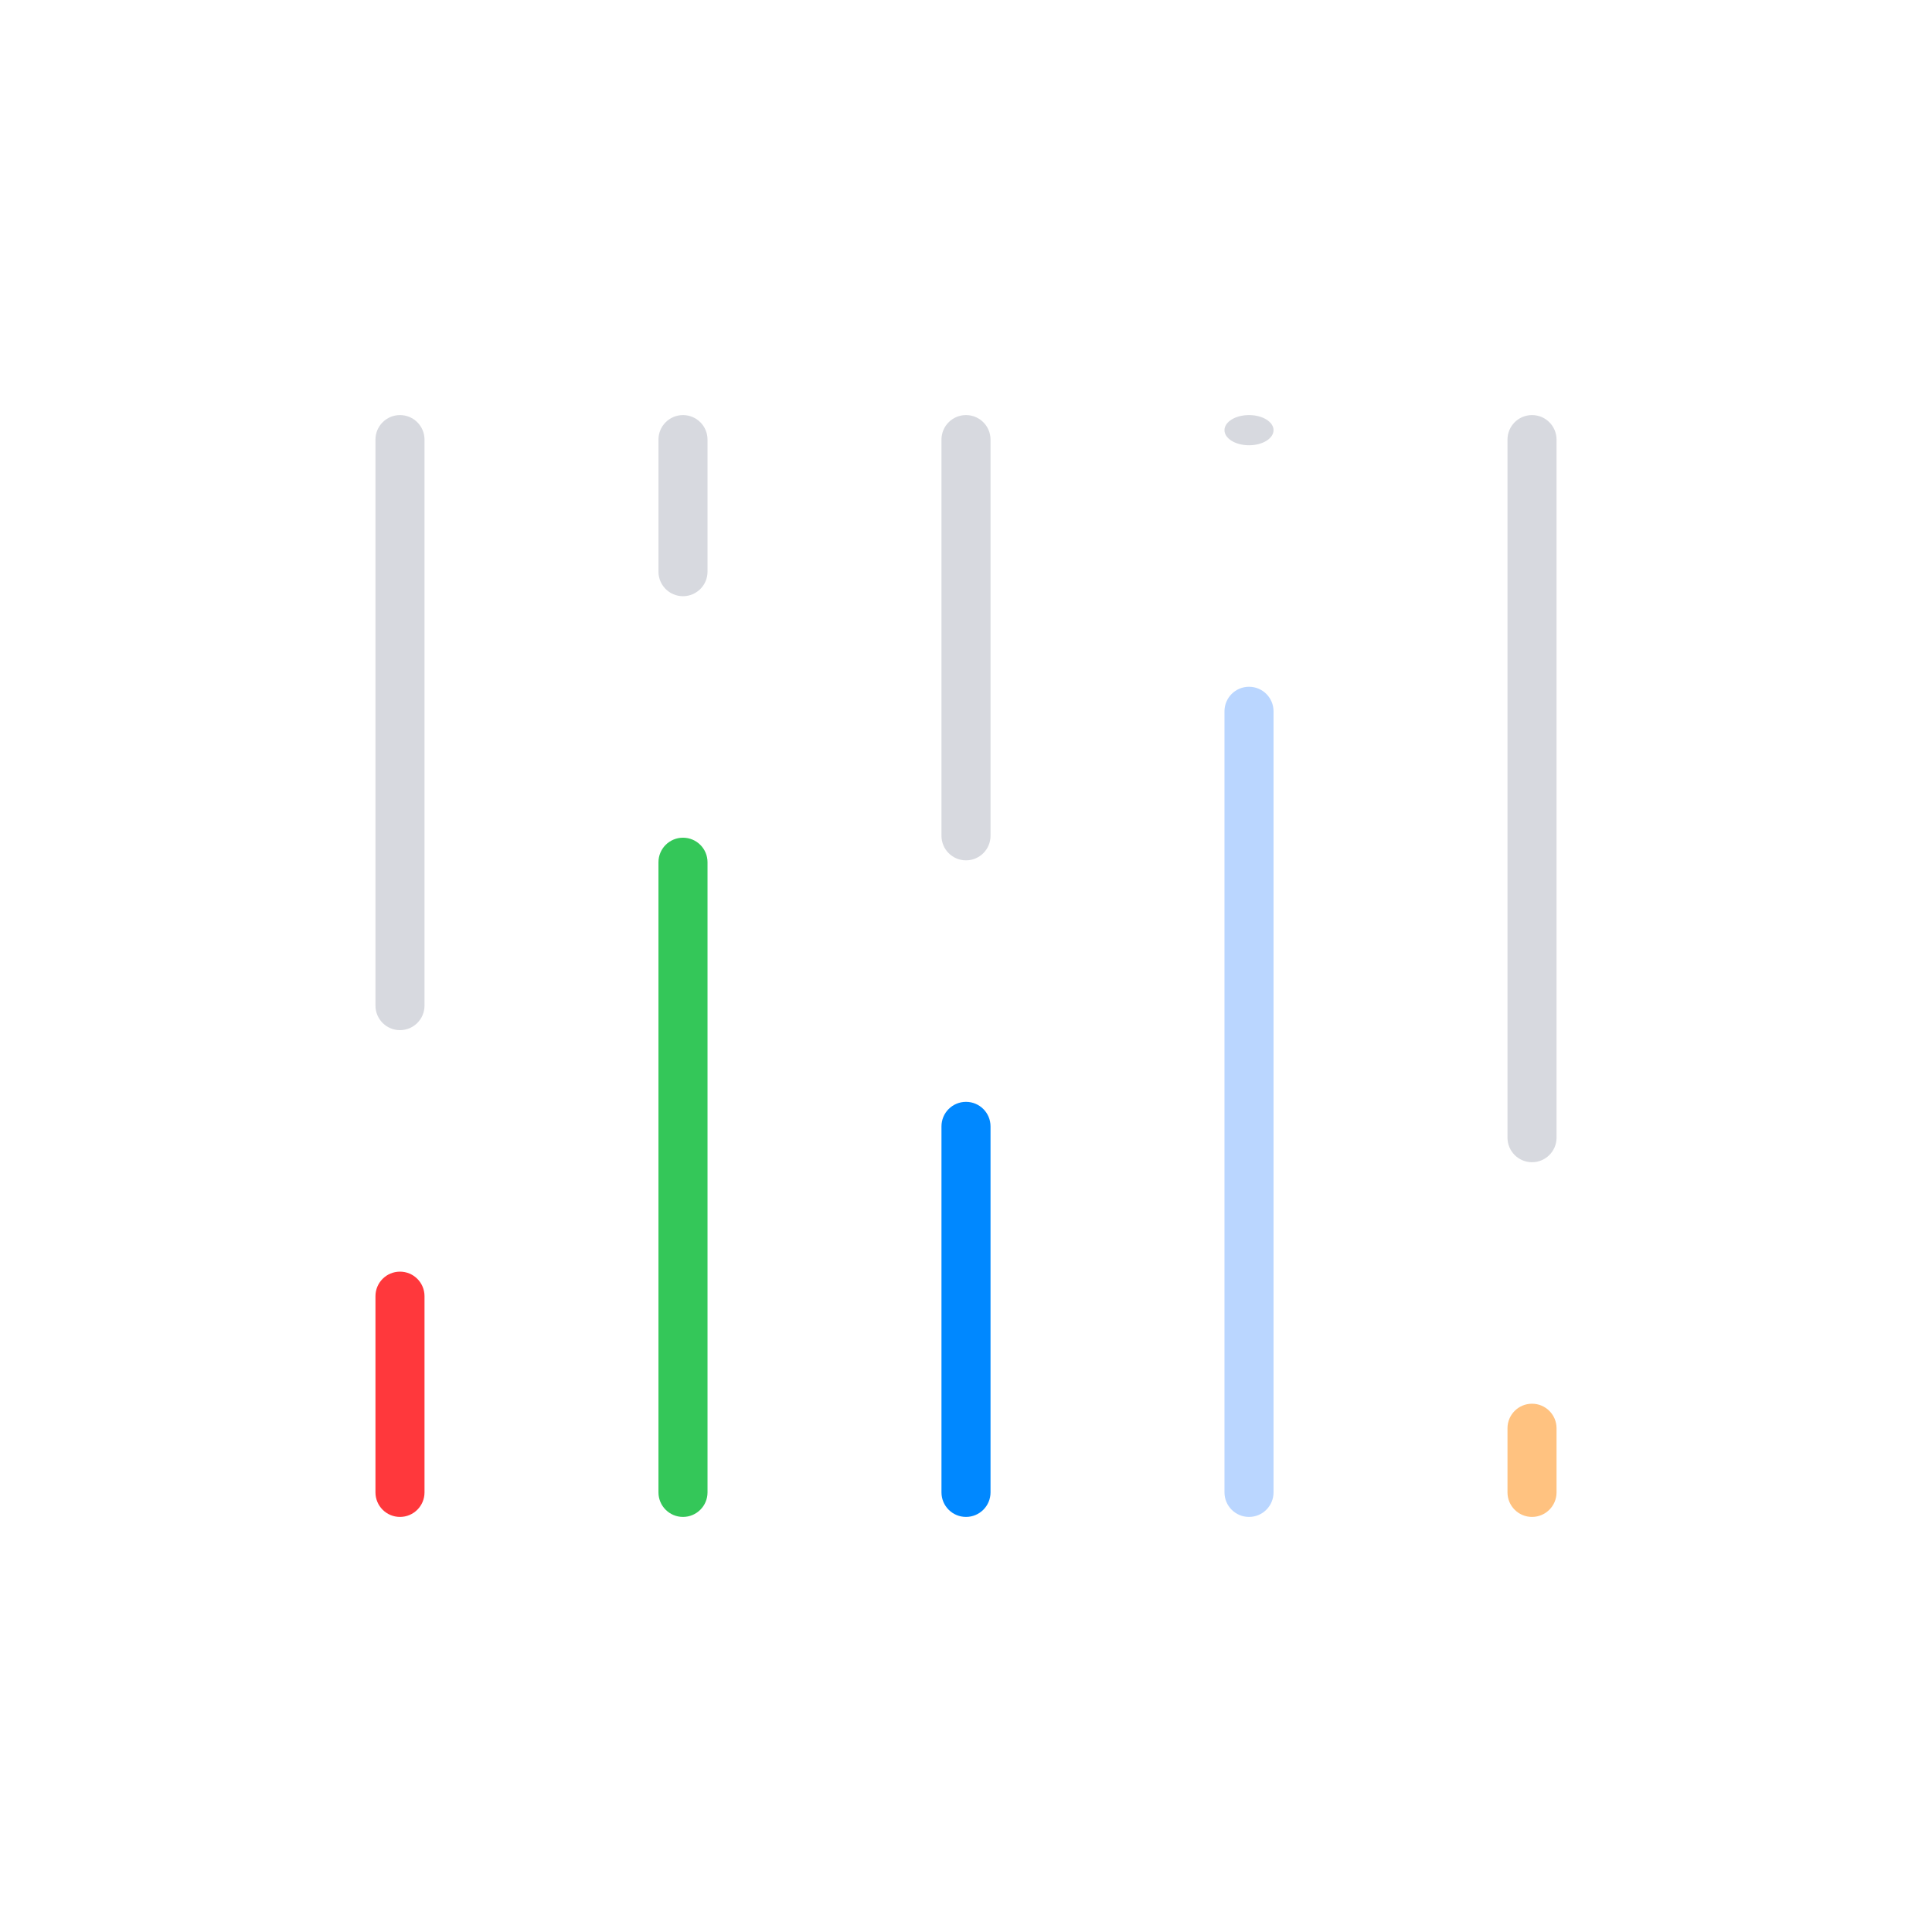
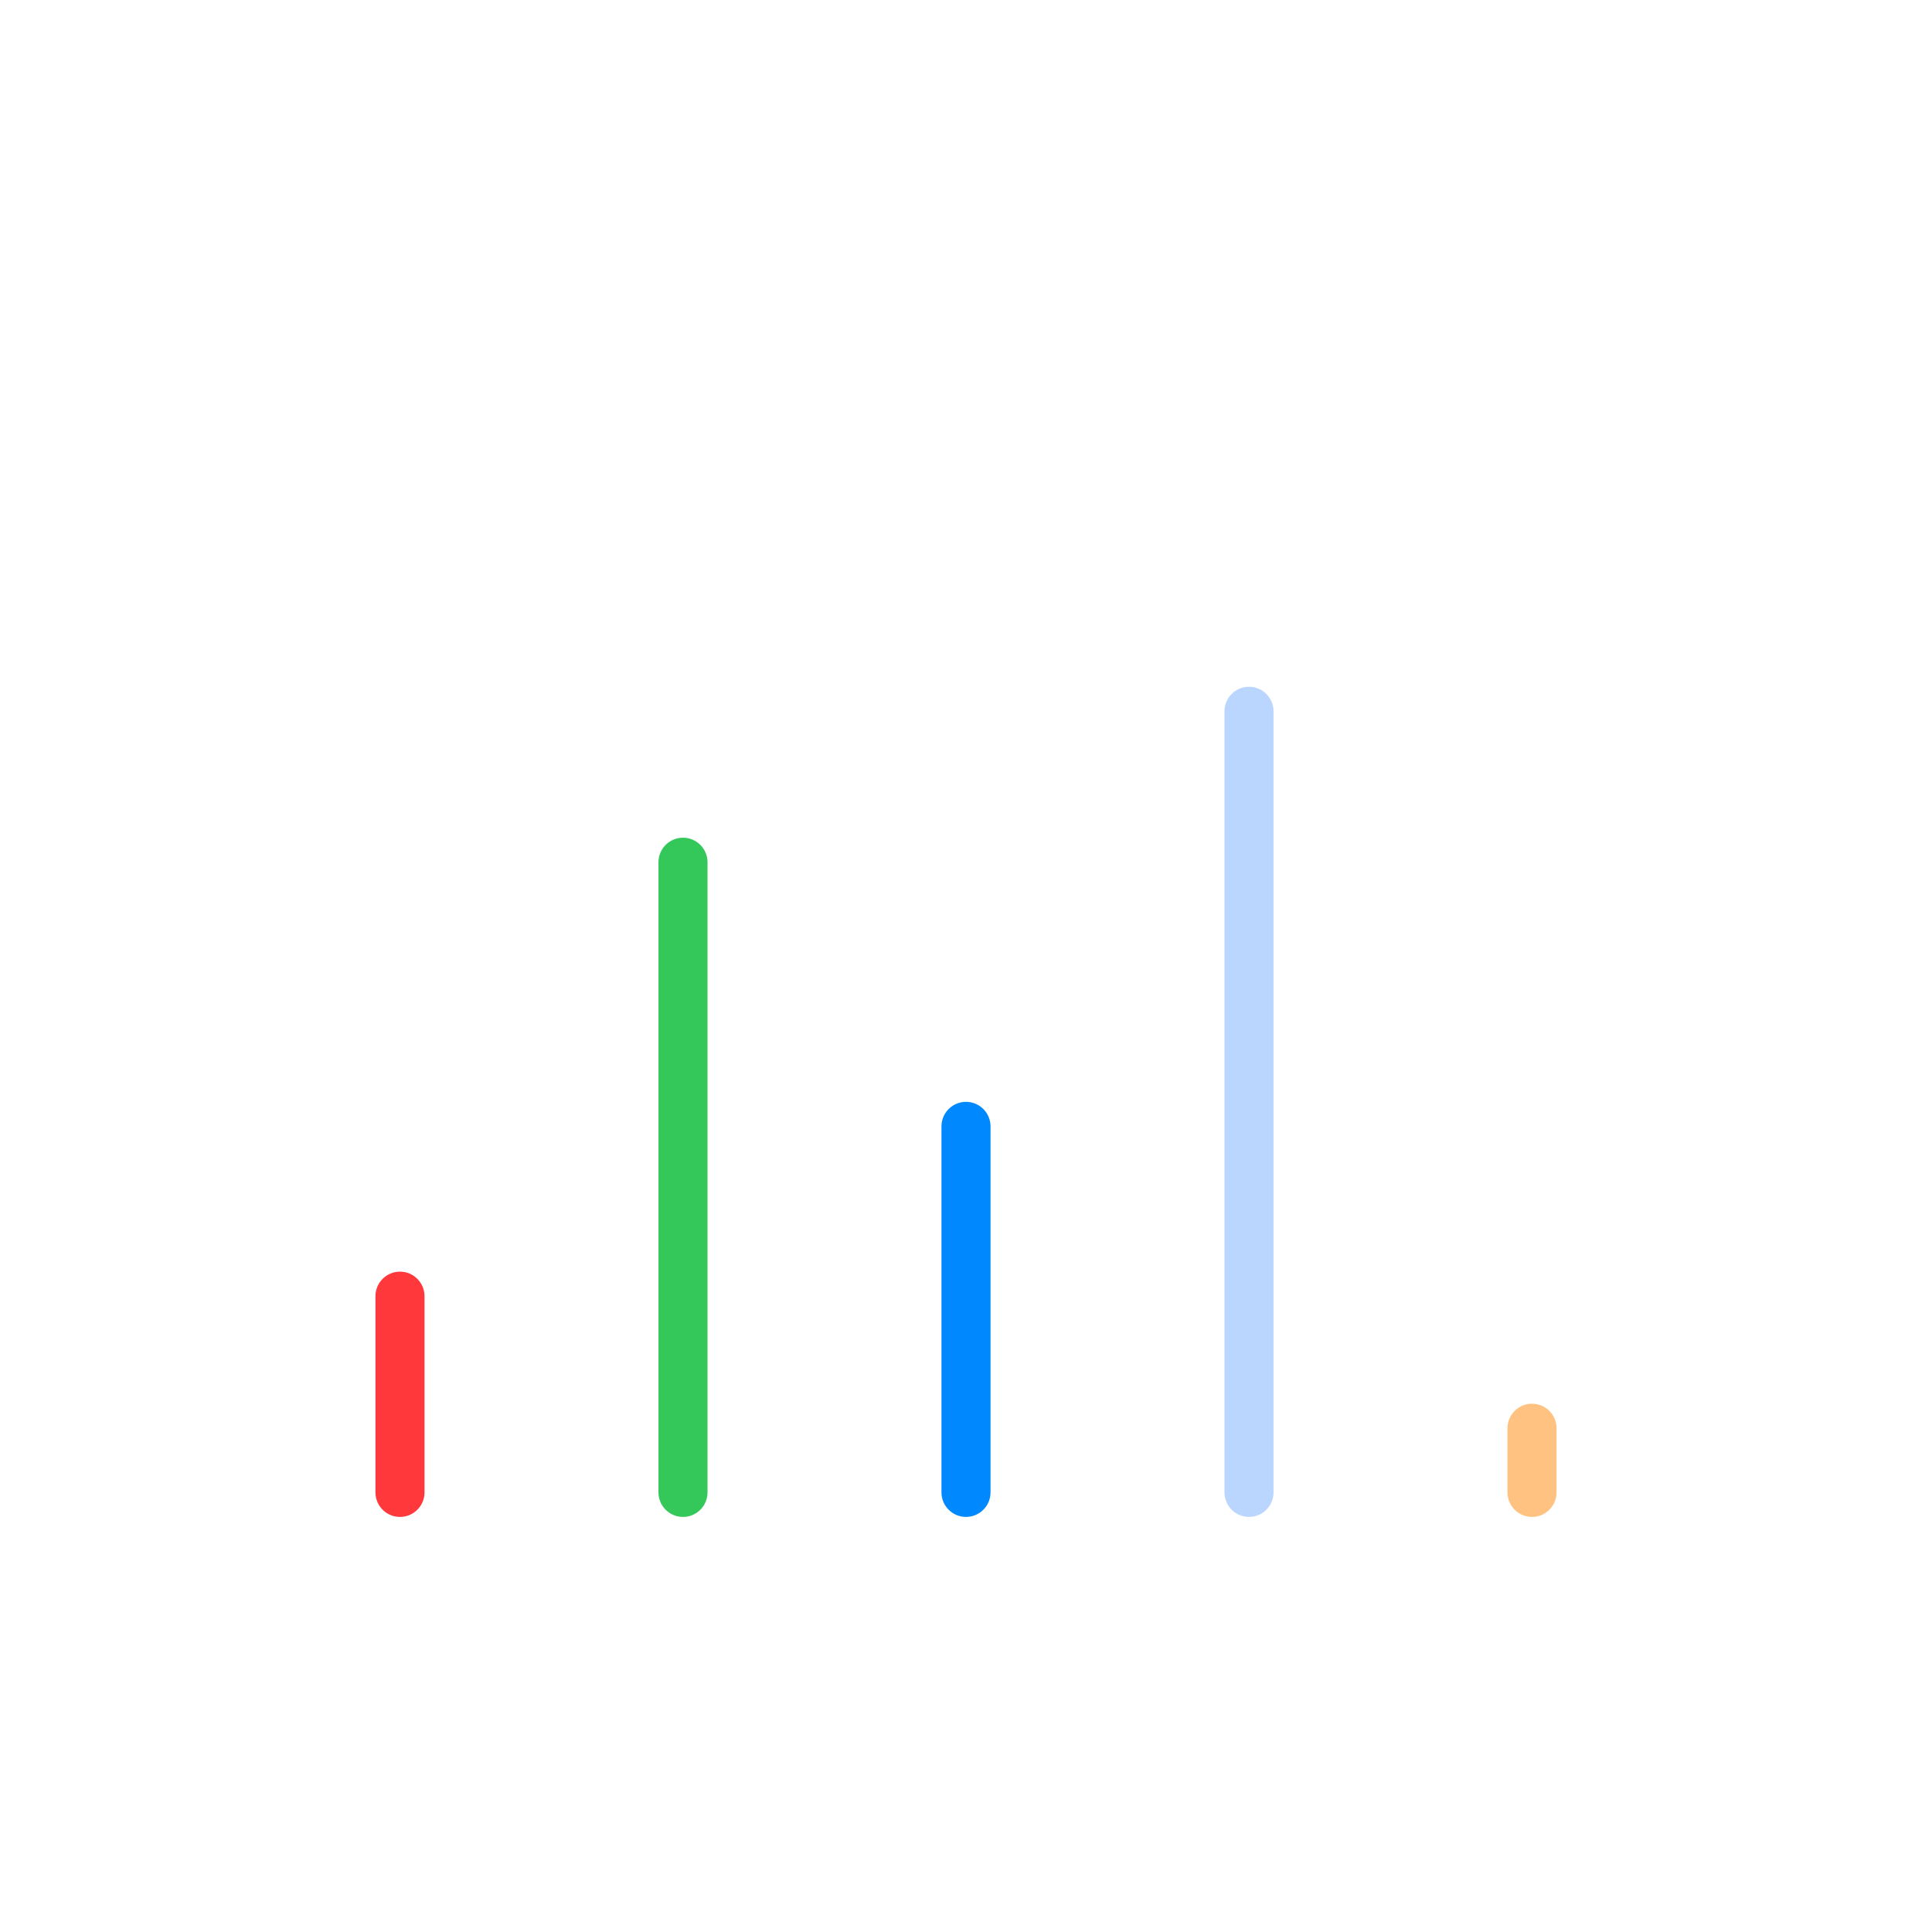
<svg xmlns="http://www.w3.org/2000/svg" width="1024" height="1024" viewBox="0 0 1024 1024">
-   <rect x="199" y="220" width="26" height="326" rx="13" fill="#8e93a3" fill-opacity="0.35" />
  <rect x="199" y="674" width="26" height="130" rx="13" fill="#ff383c" />
-   <rect x="349" y="220" width="26" height="96" rx="13" fill="#8e93a3" fill-opacity="0.35" />
  <rect x="349" y="444" width="26" height="360" rx="13" fill="#34c759" />
-   <rect x="499" y="220" width="26" height="236" rx="13" fill="#8e93a3" fill-opacity="0.35" />
  <rect x="499" y="584" width="26" height="220" rx="13" fill="#0088ff" />
-   <rect x="649" y="220" width="26" height="16" rx="13" fill="#8e93a3" fill-opacity="0.35" />
  <rect x="649" y="364" width="26" height="440" rx="13" fill="#bad6ff" />
-   <rect x="799" y="220" width="26" height="396" rx="13" fill="#8e93a3" fill-opacity="0.35" />
  <rect x="799" y="744" width="26" height="60" rx="13" fill="#ffc280" />
</svg>
